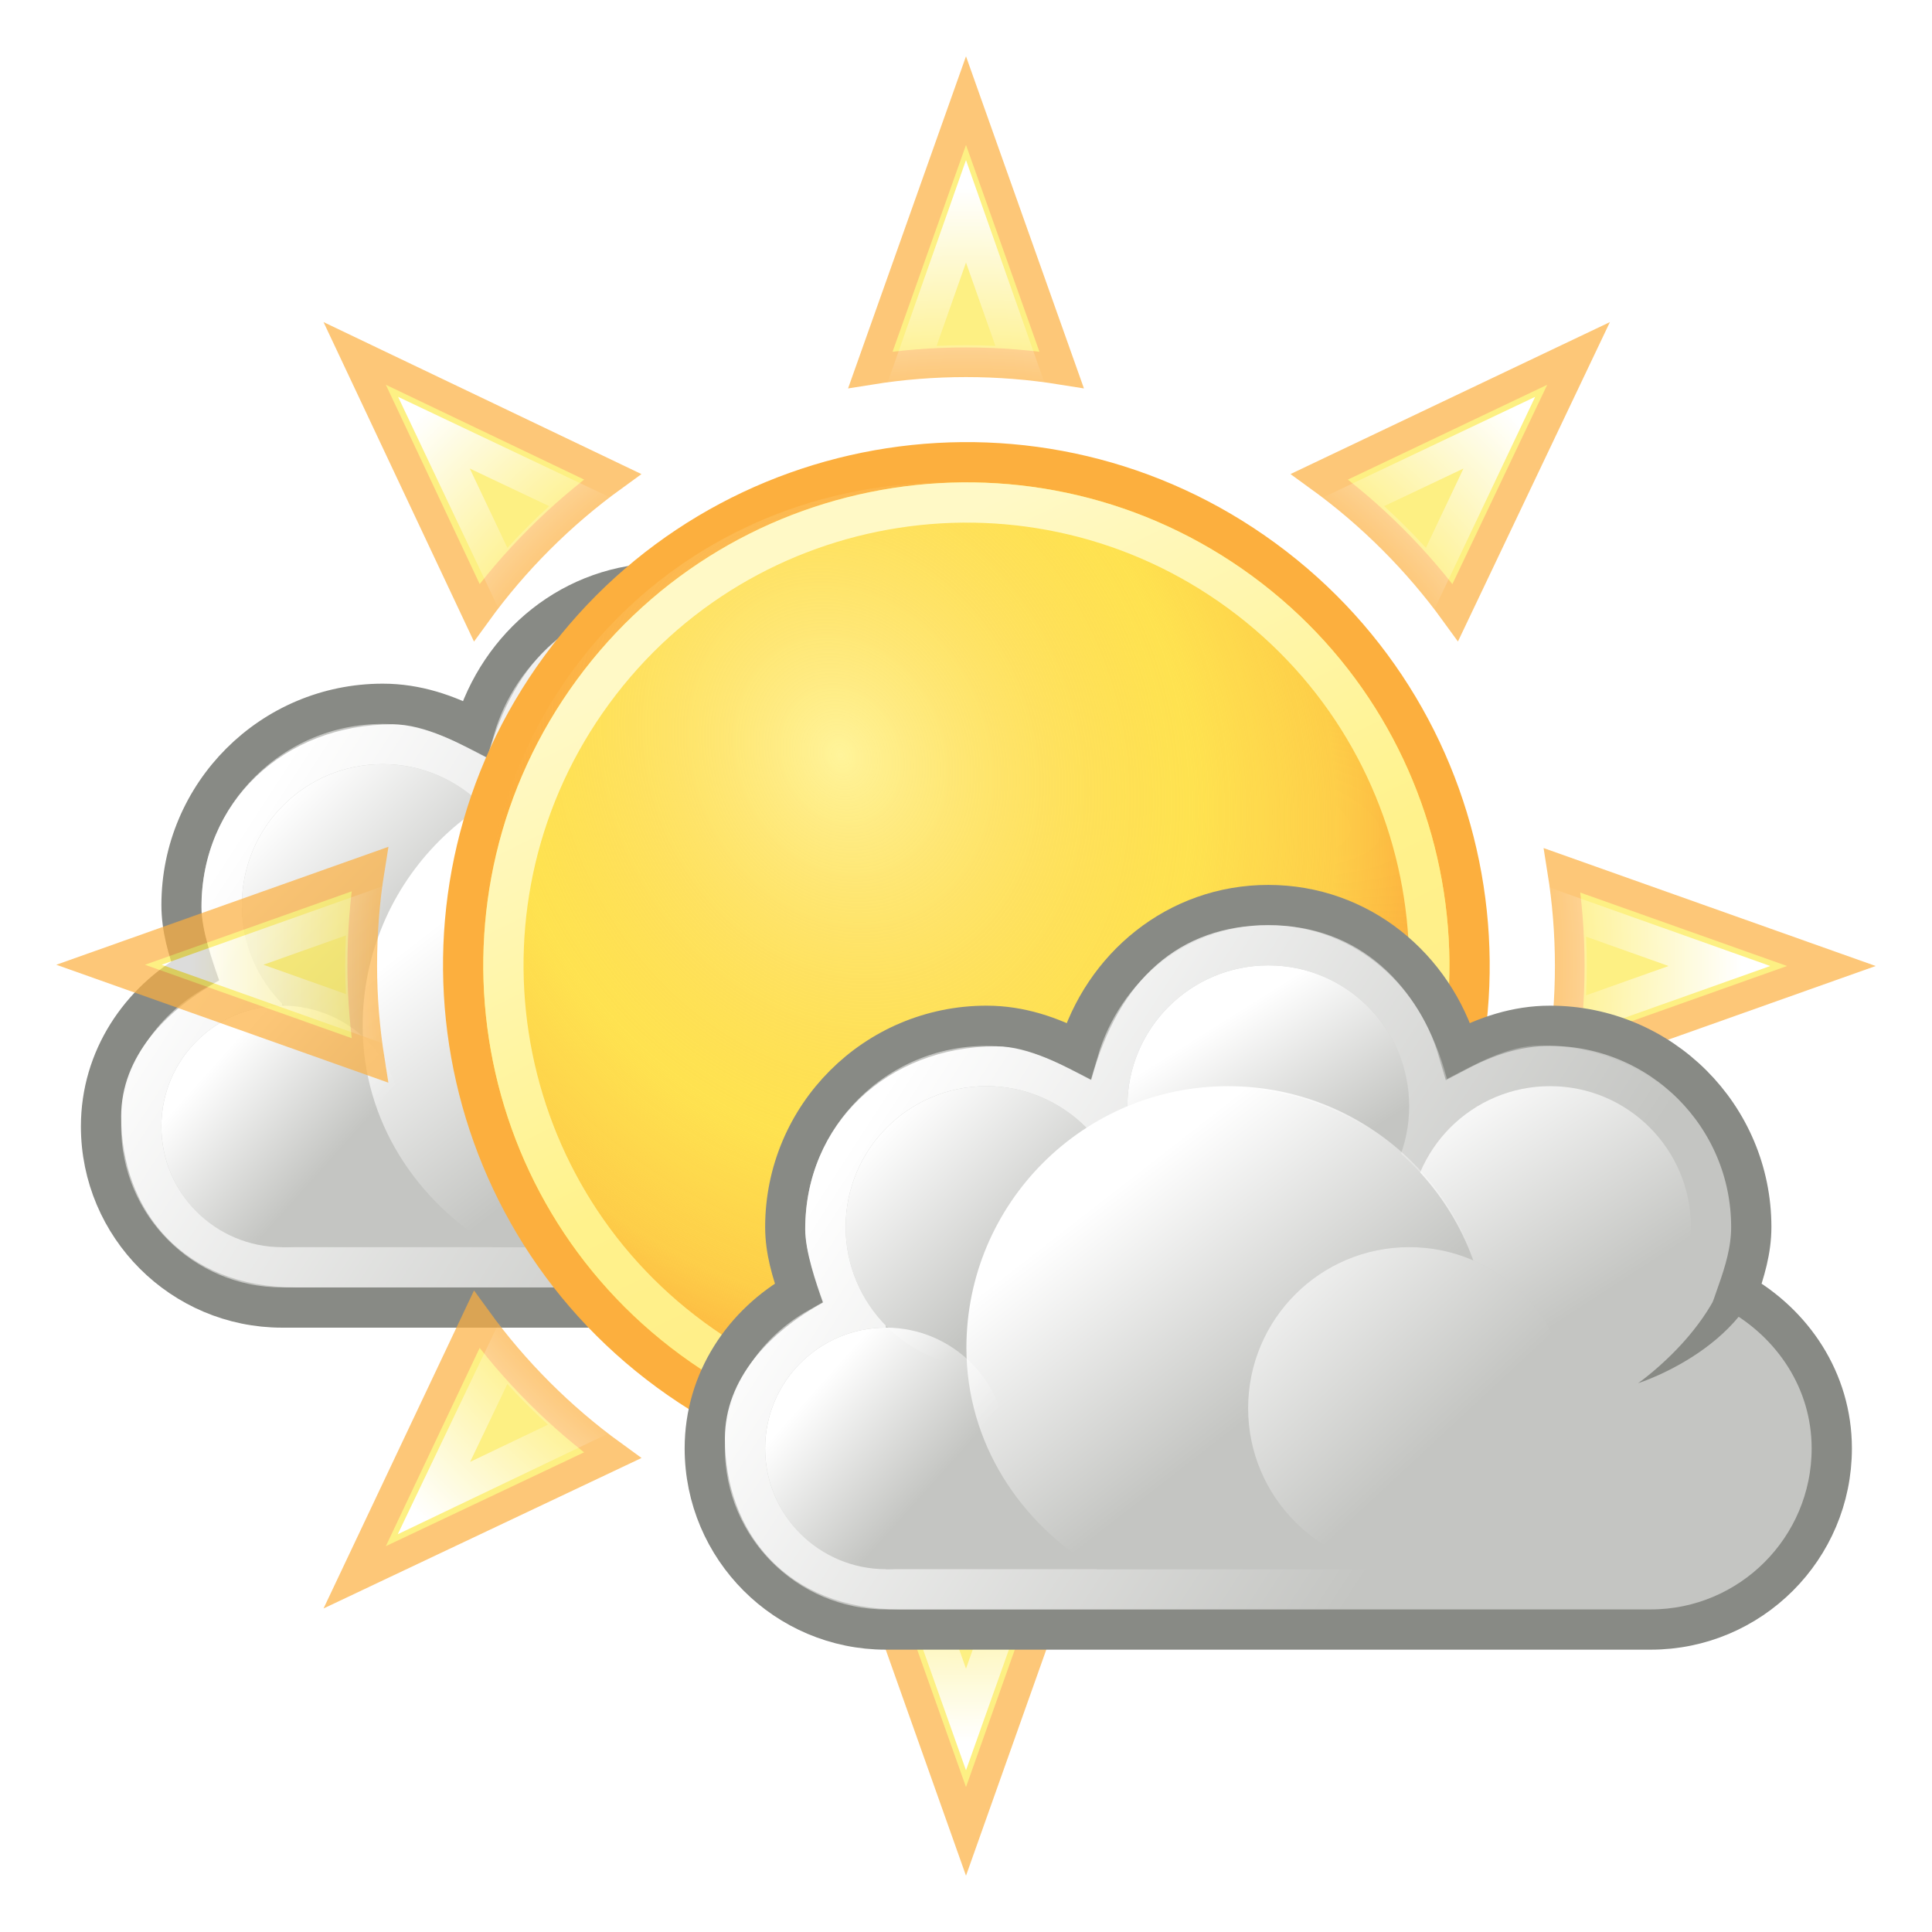
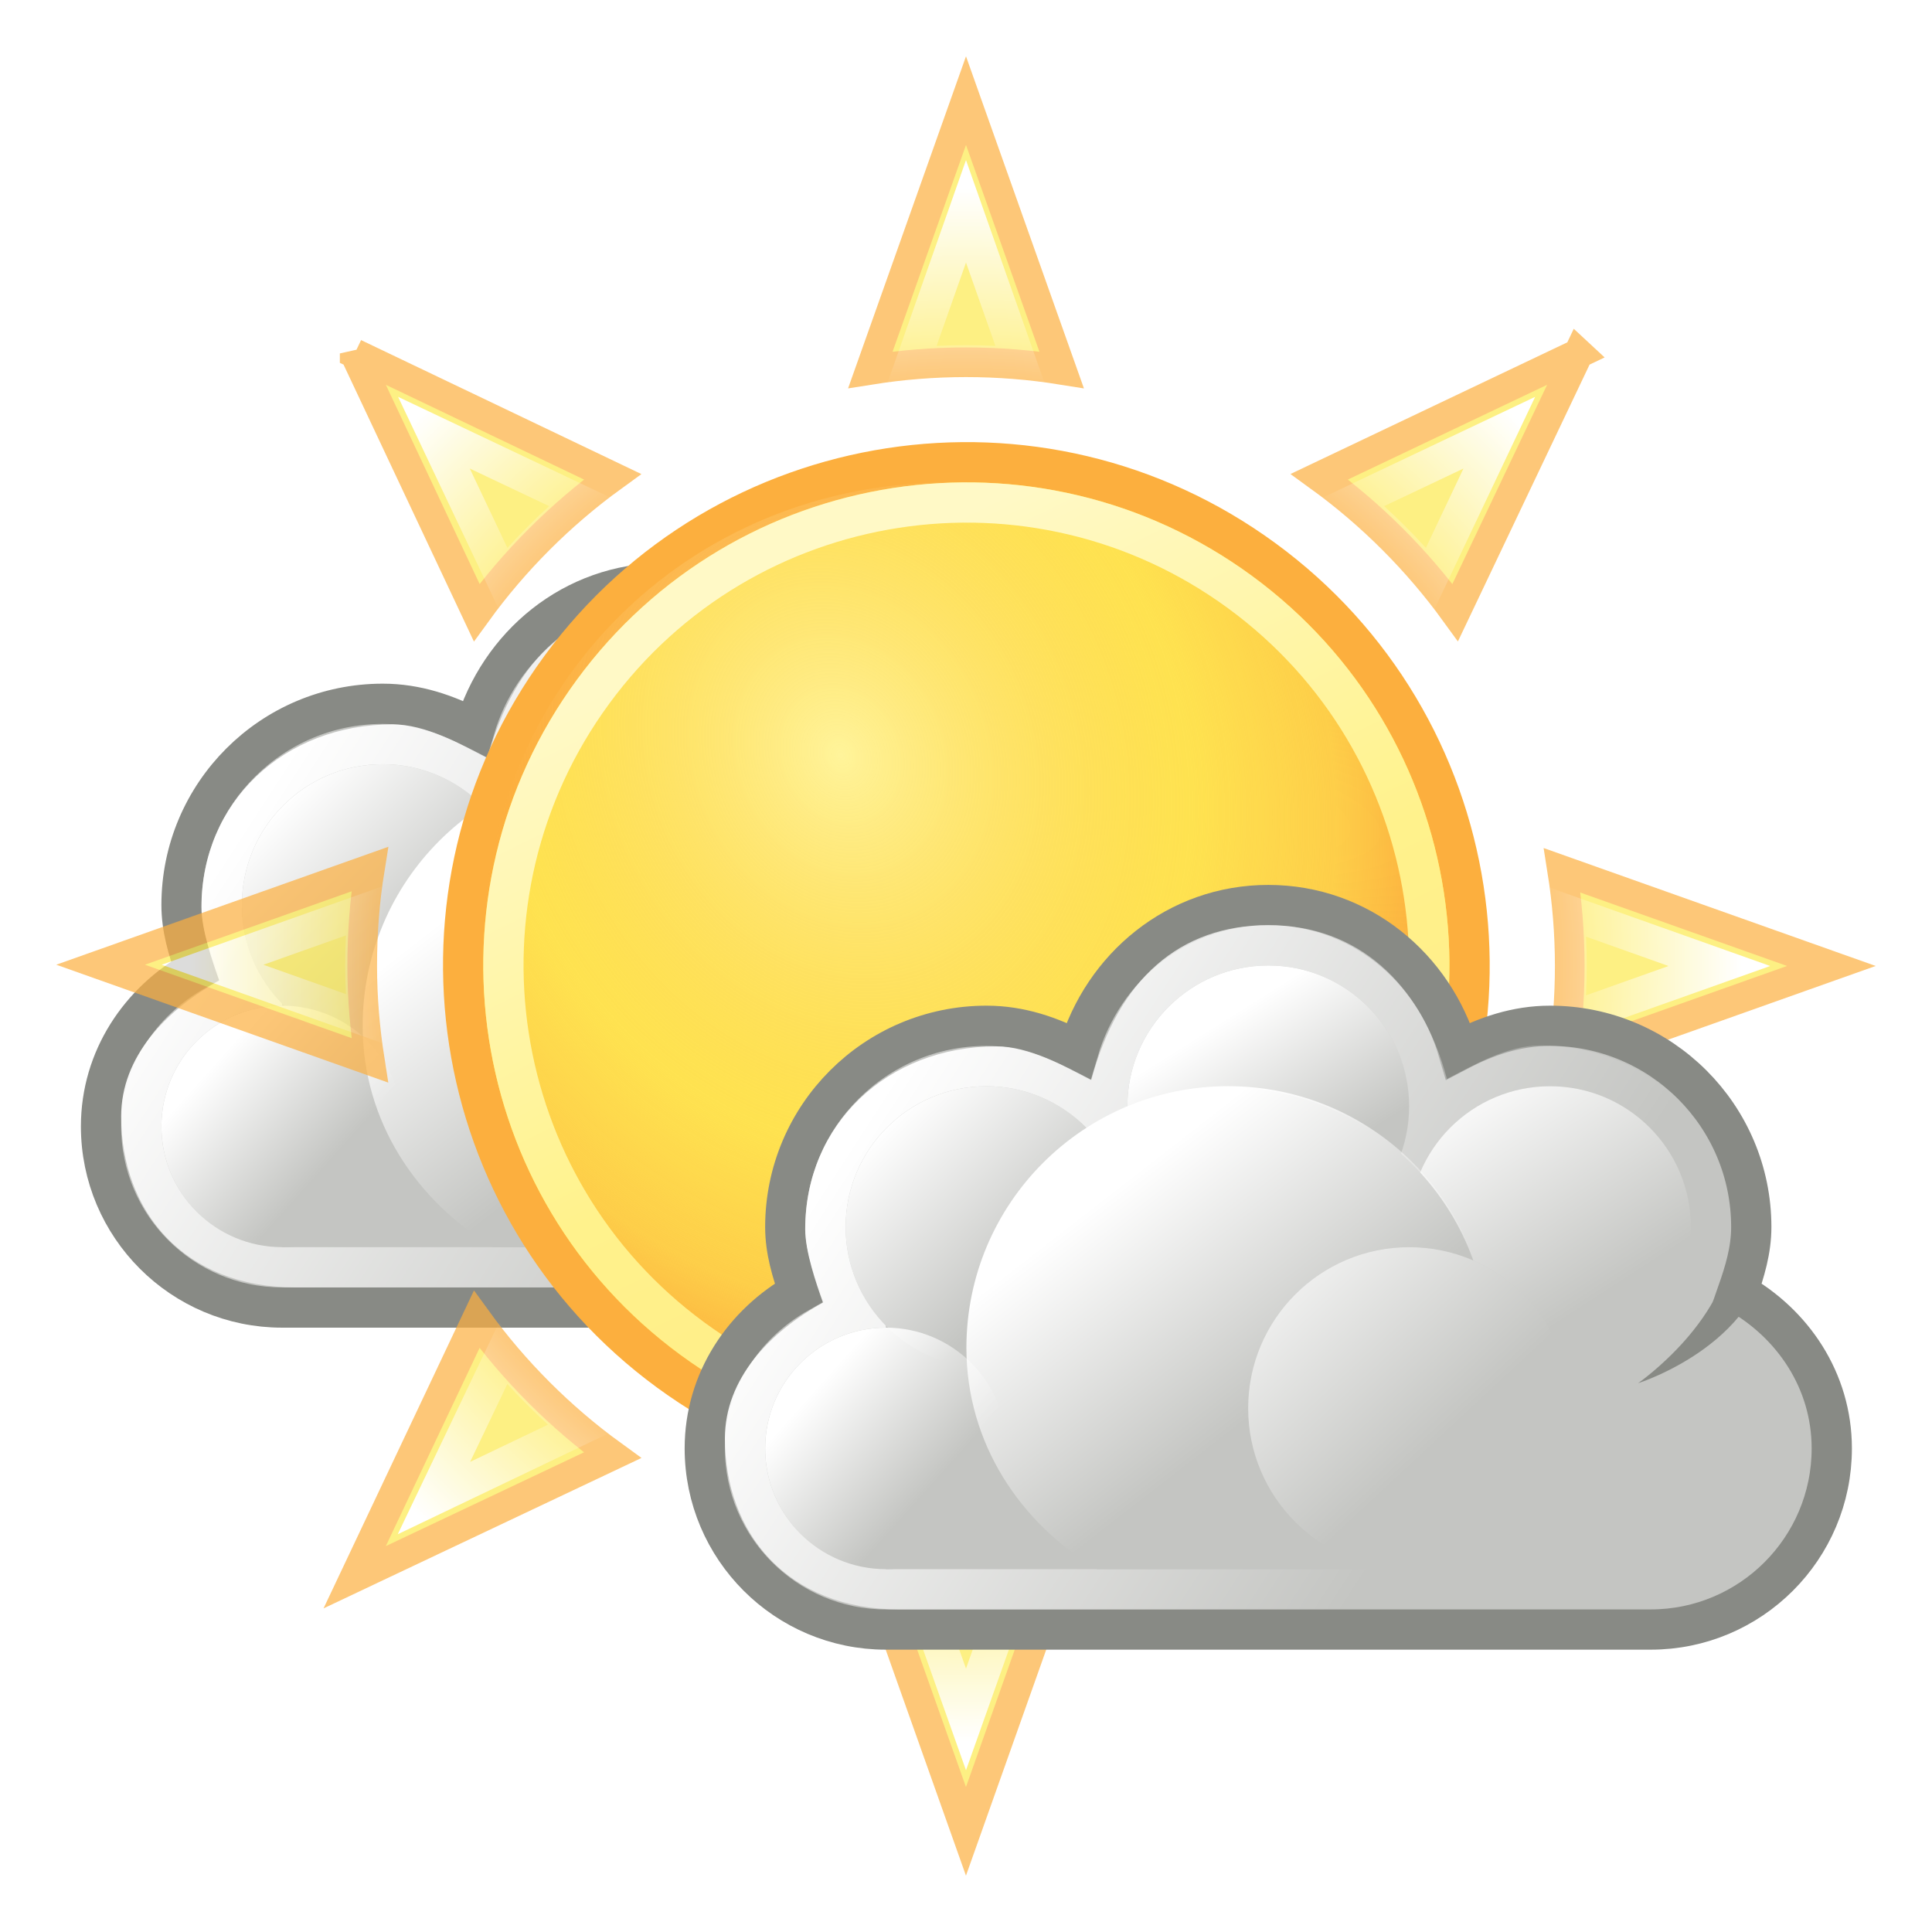
- <svg xmlns="http://www.w3.org/2000/svg" xmlns:xlink="http://www.w3.org/1999/xlink" width="48px" height="48px" id="svg1306">
-   <defs id="defs1308">
-     <linearGradient xlink:href="#linearGradient6538" id="linearGradient6724" gradientUnits="userSpaceOnUse" x1="284.802" y1="-441.233" x2="288.9" y2="-436.831" />
-     <linearGradient xlink:href="#linearGradient6549" id="linearGradient6722" gradientUnits="userSpaceOnUse" x1="286.666" y1="-439.484" x2="289.766" y2="-436.707" />
-     <linearGradient xlink:href="#linearGradient6527" id="linearGradient6720" gradientUnits="userSpaceOnUse" x1="275.942" y1="-437.105" x2="279.975" y2="-431.918" />
-     <linearGradient xlink:href="#linearGradient6538" id="linearGradient6718" gradientUnits="userSpaceOnUse" x1="285.941" y1="-439.939" x2="289.391" y2="-436.443" />
-     <linearGradient xlink:href="#linearGradient6513" id="linearGradient6716" gradientUnits="userSpaceOnUse" x1="286.512" y1="-441.291" x2="289.854" y2="-436.145" />
-     <linearGradient xlink:href="#linearGradient6497" id="linearGradient6714" gradientUnits="userSpaceOnUse" x1="287.517" y1="-439.753" x2="289.676" y2="-436.322" />
-     <linearGradient xlink:href="#linearGradient6470" id="linearGradient6712" gradientUnits="userSpaceOnUse" x1="271.022" y1="-441.052" x2="285.029" y2="-431.97" />
-     <linearGradient xlink:href="#linearGradient6538" id="linearGradient6839" gradientUnits="userSpaceOnUse" x1="284.802" y1="-441.233" x2="288.9" y2="-436.831" />
+ <svg xmlns="http://www.w3.org/2000/svg" xmlns:xlink="http://www.w3.org/1999/xlink" viewBox="0 0 48 48">
+   <defs>
+     <linearGradient id="linearGradient6538">
+       <stop offset="0" stop-color="#fff" />
+       <stop offset="1" stop-color="#fff" stop-opacity="0" />
+     </linearGradient>
+     <linearGradient id="linearGradient6513">
+       <stop offset="0" stop-color="#fff" />
+       <stop offset="1" stop-color="#fff" stop-opacity="0" />
+     </linearGradient>
    <linearGradient id="linearGradient6549">
-       <stop style="stop-color:#ffffff;stop-opacity:1;" offset="0" id="stop6551" />
-       <stop style="stop-color:#ffffff;stop-opacity:0;" offset="1" id="stop6553" />
+       <stop offset="0" stop-color="#fff" />
+       <stop offset="1" stop-color="#fff" stop-opacity="0" />
    </linearGradient>
-     <linearGradient xlink:href="#linearGradient6549" id="linearGradient6837" gradientUnits="userSpaceOnUse" x1="286.666" y1="-439.484" x2="289.766" y2="-436.707" />
-     <linearGradient id="linearGradient6527">
-       <stop style="stop-color:#ffffff;stop-opacity:1;" offset="0" id="stop6530" />
-       <stop style="stop-color:#ffffff;stop-opacity:0;" offset="1" id="stop6532" />
-     </linearGradient>
-     <linearGradient xlink:href="#linearGradient6527" id="linearGradient6835" gradientUnits="userSpaceOnUse" x1="275.942" y1="-437.105" x2="279.975" y2="-431.918" />
-     <linearGradient id="linearGradient6538">
-       <stop style="stop-color:#ffffff;stop-opacity:1;" offset="0" id="stop6540" />
-       <stop style="stop-color:#ffffff;stop-opacity:0;" offset="1" id="stop6542" />
-     </linearGradient>
-     <linearGradient xlink:href="#linearGradient6538" id="linearGradient6833" gradientUnits="userSpaceOnUse" x1="285.941" y1="-439.939" x2="289.391" y2="-436.443" />
-     <linearGradient id="linearGradient6513">
-       <stop style="stop-color:#ffffff;stop-opacity:1;" offset="0" id="stop6515" />
-       <stop style="stop-color:#ffffff;stop-opacity:0;" offset="1" id="stop6517" />
-     </linearGradient>
-     <linearGradient xlink:href="#linearGradient6513" id="linearGradient6831" gradientUnits="userSpaceOnUse" x1="286.512" y1="-441.291" x2="289.854" y2="-436.145" />
    <linearGradient id="linearGradient6497">
-       <stop style="stop-color:#ffffff;stop-opacity:1;" offset="0" id="stop6499" />
-       <stop style="stop-color:#ffffff;stop-opacity:0;" offset="1" id="stop6501" />
-     </linearGradient>
-     <linearGradient xlink:href="#linearGradient6497" id="linearGradient6829" gradientUnits="userSpaceOnUse" x1="287.517" y1="-439.753" x2="289.676" y2="-436.322" />
-     <linearGradient id="linearGradient6470">
-       <stop style="stop-color:#ffffff;stop-opacity:1;" offset="0" id="stop6472" />
-       <stop style="stop-color:#ffffff;stop-opacity:0;" offset="1" id="stop6474" />
-     </linearGradient>
-     <linearGradient xlink:href="#linearGradient6470" id="linearGradient6827" gradientUnits="userSpaceOnUse" x1="271.022" y1="-441.052" x2="285.029" y2="-431.97" />
-     <linearGradient id="linearGradient4083">
-       <stop id="stop4085" offset="0" style="stop-color:#ffffff;stop-opacity:0;" />
-       <stop style="stop-color:#ffffff;stop-opacity:0;" offset="0.75" id="stop4089" />
-       <stop id="stop4087" offset="1" style="stop-color:#ffffff;stop-opacity:1;" />
-     </linearGradient>
-     <linearGradient id="linearGradient4032">
-       <stop id="stop4034" offset="0" style="stop-color:#fff7c2;stop-opacity:0.638" />
-       <stop style="stop-color:#fcaf3e;stop-opacity:0.183;" offset="0.594" id="stop4036" />
-       <stop id="stop4038" offset="0.839" style="stop-color:#fcaf3e;stop-opacity:0.505;" />
-       <stop id="stop4040" offset="1" style="stop-color:#fcaf3e;stop-opacity:1;" />
+       <stop offset="0" stop-color="#fff" />
+       <stop offset="1" stop-color="#fff" stop-opacity="0" />
    </linearGradient>
    <linearGradient id="linearGradient4026">
-       <stop id="stop4028" offset="0" style="stop-color:#fff9c6;stop-opacity:1" />
-       <stop style="stop-color:#fff28c;stop-opacity:1;" offset="0.542" id="stop4042" />
-       <stop id="stop4030" offset="1" style="stop-color:#ffea85;stop-opacity:1;" />
+       <stop offset="0" stop-color="#fff9c6" />
+       <stop offset=".542" stop-color="#fff28c" />
+       <stop offset="1" stop-color="#ffea85" />
    </linearGradient>
-     <linearGradient xlink:href="#linearGradient4026" id="linearGradient3168" gradientUnits="userSpaceOnUse" x1="-28.969" y1="-25.327" x2="-37.197" y2="-9.559" />
-     <radialGradient xlink:href="#linearGradient4032" id="radialGradient4020" cx="-33.519" cy="-22.113" fx="-33.519" fy="-22.113" r="9.5" gradientUnits="userSpaceOnUse" gradientTransform="matrix(0.487739,1.292402,-1.10267,0.497242,-41.77393,32.41492)" />
-     <radialGradient xlink:href="#linearGradient4083" id="radialGradient4081" cx="24" cy="23.382" fx="24" fy="23.382" r="19.142" gradientTransform="matrix(1.006701,2.235326e-16,-2.23715e-16,1.007522,-0.160816,0.426981)" gradientUnits="userSpaceOnUse" />
+     <linearGradient xlink:href="#linearGradient4026" id="linearGradient3168" y1="-25.327" x1="-28.969" y2="-9.559" gradientUnits="userSpaceOnUse" x2="-37.197" />
+     <linearGradient id="linearGradient6470">
+       <stop offset="0" stop-color="#fff" />
+       <stop offset="1" stop-color="#fff" stop-opacity="0" />
+     </linearGradient>
+     <linearGradient id="linearGradient6527">
+       <stop offset="0" stop-color="#fff" />
+       <stop offset="1" stop-color="#fff" stop-opacity="0" />
+     </linearGradient>
+     <linearGradient xlink:href="#linearGradient6538" id="linearGradient6724" y1="-441.233" x1="284.802" y2="-436.831" gradientUnits="userSpaceOnUse" x2="288.9" />
+     <linearGradient xlink:href="#linearGradient6549" id="linearGradient6722" y1="-439.484" x1="286.666" y2="-436.707" gradientUnits="userSpaceOnUse" x2="289.766" />
+     <linearGradient xlink:href="#linearGradient6538" id="linearGradient6718" y1="-439.939" x1="285.941" y2="-436.443" gradientUnits="userSpaceOnUse" x2="289.391" />
+     <linearGradient xlink:href="#linearGradient6527" id="linearGradient6720" y1="-437.105" x1="275.942" y2="-431.918" gradientUnits="userSpaceOnUse" x2="279.975" />
+     <linearGradient xlink:href="#linearGradient6497" id="linearGradient6714" y1="-439.753" x1="287.517" y2="-436.322" gradientUnits="userSpaceOnUse" x2="289.676" />
+     <linearGradient xlink:href="#linearGradient6470" id="linearGradient6712" y1="-441.052" x1="271.022" y2="-431.97" gradientUnits="userSpaceOnUse" x2="285.029" />
+     <linearGradient xlink:href="#linearGradient6513" id="linearGradient6716" y1="-441.291" x1="286.512" y2="-436.145" gradientUnits="userSpaceOnUse" x2="289.854" />
+     <radialGradient cx="-33.519" cy="-22.113" gradientTransform="matrix(.48774 1.2924 -1.10267 .49724 -41.77393 32.41492)" id="radialGradient4020" r="9.5" gradientUnits="userSpaceOnUse">
+       <stop offset="0" stop-color="#fff7c2" stop-opacity=".638" />
+       <stop offset=".594" stop-color="#fcaf3e" stop-opacity=".183" />
+       <stop offset=".839" stop-color="#fcaf3e" stop-opacity=".505" />
+       <stop offset="1" stop-color="#fcaf3e" />
+     </radialGradient>
+     <radialGradient cx="24" cy="23.382" gradientTransform="matrix(1.0067 0 -0 1.00752 -.16082 .42698)" id="radialGradient4081" r="19.142" gradientUnits="userSpaceOnUse">
+       <stop offset="0" stop-color="#fff" stop-opacity="0" />
+       <stop offset=".75" stop-color="#fff" stop-opacity="0" />
+       <stop offset="1" stop-color="#fff" />
+     </radialGradient>
  </defs>
-   <g id="layer1">
-     <g id="g6783" transform="translate(-263.99,459.9855)">
-       <path id="path6785" d="M 280.5,-445.5 C 278.229,-445.5 276.39,-443.95 275.781,-441.875 C 275.088,-442.239 274.337,-442.5 273.5,-442.5 C 270.74,-442.5 268.5,-440.26 268.5,-437.5 C 268.5,-436.921 268.663,-436.392 268.844,-435.875 C 267.47,-435.104 266.5,-433.686 266.5,-432 C 266.5,-429.516 268.516,-427.5 271,-427.5 C 271.177,-427.5 289.823,-427.5 290,-427.5 C 292.484,-427.5 294.5,-429.516 294.5,-432 C 294.5,-433.686 293.53,-435.104 292.156,-435.875 C 292.337,-436.392 292.5,-436.921 292.5,-437.5 C 292.5,-440.26 290.26,-442.5 287.5,-442.5 C 286.663,-442.5 285.912,-442.239 285.219,-441.875 C 284.61,-443.95 282.771,-445.5 280.5,-445.5 z " style="fill:#c4c5c2;fill-opacity:1;stroke:#888a85;stroke-width:1;stroke-linecap:butt;stroke-linejoin:miter;stroke-miterlimit:2;stroke-dasharray:none;stroke-dashoffset:0;stroke-opacity:1" />
-       <path id="path6787" d="M 280.5,-445 C 278.31,-445 276.776,-443.664 276.104,-441.156 C 275.436,-441.5 274.557,-441.99 273.75,-441.99 C 271.033,-441.99 268.995,-440.051 268.995,-437.444 C 268.995,-436.898 269.262,-436.111 269.437,-435.622 C 268.112,-434.894 267,-433.732 267,-432.25 C 267,-429.904 268.546,-428 271.339,-428 C 271.51,-428 289.49,-428 289.661,-428 C 292.432,-428 294,-429.904 294,-432.25 C 294,-433.842 292.888,-434.916 291.563,-435.644 C 291.738,-436.133 292.027,-436.898 292.027,-437.444 C 292.027,-440.051 289.911,-442.012 287.25,-442.012 C 286.443,-442.012 285.608,-441.522 284.94,-441.179 C 284.291,-443.6 282.69,-445 280.5,-445 z " style="opacity:1;fill:url(#linearGradient6827);fill-opacity:1;stroke:none;stroke-width:1;stroke-linecap:butt;stroke-linejoin:miter;stroke-miterlimit:2;stroke-dasharray:none;stroke-dashoffset:0;stroke-opacity:1" />
-       <g id="g6789">
-         <path style="opacity:1;fill:#c4c5c2;fill-opacity:1;stroke:none;stroke-width:1;stroke-linecap:butt;stroke-linejoin:miter;stroke-miterlimit:2;stroke-dasharray:none;stroke-dashoffset:0;stroke-opacity:1" id="path6791" d="M 291.688 -437.594 A 3.312 3.312 0 1 1  285.062,-437.594 A 3.312 3.312 0 1 1  291.688 -437.594 z" transform="matrix(1.056604,0,0,1.056604,-24.19818,21.86331)" />
-         <path style="opacity:1;fill:url(#linearGradient6829);fill-opacity:1;stroke:none;stroke-width:1;stroke-linecap:butt;stroke-linejoin:miter;stroke-miterlimit:2;stroke-dasharray:none;stroke-dashoffset:0;stroke-opacity:1" id="path6793" d="M 291.688 -437.594 A 3.312 3.312 0 1 1  285.062,-437.594 A 3.312 3.312 0 1 1  291.688 -437.594 z" transform="matrix(1.056604,0,0,1.056604,-24.19818,21.86331)" />
-       </g>
-       <rect y="-438" x="271" height="9" width="20" id="rect6795" style="opacity:1;fill:#c4c5c2;fill-opacity:1;stroke:none;stroke-width:1;stroke-linecap:butt;stroke-linejoin:miter;stroke-miterlimit:2;stroke-dasharray:none;stroke-dashoffset:0;stroke-opacity:1" />
-       <path transform="matrix(0.90566,0,0,0.90566,9.830195,-35.68869)" d="M 291.688 -437.594 A 3.312 3.312 0 1 1  285.062,-437.594 A 3.312 3.312 0 1 1  291.688 -437.594 z" id="path6797" style="opacity:1;fill:#c4c5c2;fill-opacity:1;stroke:none;stroke-width:1;stroke-linecap:butt;stroke-linejoin:miter;stroke-miterlimit:2;stroke-dasharray:none;stroke-dashoffset:0;stroke-opacity:1" />
-       <g id="g6799">
-         <path style="opacity:1;fill:#c4c5c2;fill-opacity:1;stroke:none;stroke-width:1;stroke-linecap:butt;stroke-linejoin:miter;stroke-miterlimit:2;stroke-dasharray:none;stroke-dashoffset:0;stroke-opacity:1" id="path6801" d="M 291.688 -437.594 A 3.312 3.312 0 1 1  285.062,-437.594 A 3.312 3.312 0 1 1  291.688 -437.594 z" transform="matrix(1.056604,0,0,1.056604,-17.19811,24.86321)" />
-         <path style="opacity:1;fill:url(#linearGradient6831);fill-opacity:1;stroke:none;stroke-width:1;stroke-linecap:butt;stroke-linejoin:miter;stroke-miterlimit:2;stroke-dasharray:none;stroke-dashoffset:0;stroke-opacity:1" id="path6803" d="M 291.688 -437.594 A 3.312 3.312 0 1 1  285.062,-437.594 A 3.312 3.312 0 1 1  291.688 -437.594 z" transform="matrix(1.056604,0,0,1.056604,-17.19818,24.86331)" />
-       </g>
-       <g id="g6805">
-         <path style="opacity:1;fill:#c4c5c2;fill-opacity:1;stroke:none;stroke-width:1;stroke-linecap:butt;stroke-linejoin:miter;stroke-miterlimit:2;stroke-dasharray:none;stroke-dashoffset:0;stroke-opacity:1" id="path6807" d="M 291.688 -437.594 A 3.312 3.312 0 1 1  285.062,-437.594 A 3.312 3.312 0 1 1  291.688 -437.594 z" transform="matrix(1.056604,0,0,1.056604,-31.19818,24.86331)" />
-         <path style="opacity:1;fill:url(#linearGradient6833);fill-opacity:1;stroke:none;stroke-width:1;stroke-linecap:butt;stroke-linejoin:miter;stroke-miterlimit:2;stroke-dasharray:none;stroke-dashoffset:0;stroke-opacity:1" id="path6809" d="M 291.688 -437.594 A 3.312 3.312 0 1 1  285.062,-437.594 A 3.312 3.312 0 1 1  291.688 -437.594 z" transform="matrix(1.056604,0,0,1.056604,-31.19818,24.86331)" />
-       </g>
-       <g transform="translate(-1,0)" id="g6811">
-         <path style="opacity:1;fill:#c4c5c2;fill-opacity:1;stroke:none;stroke-width:1;stroke-linecap:butt;stroke-linejoin:miter;stroke-miterlimit:2;stroke-dasharray:none;stroke-dashoffset:0;stroke-opacity:1" d="M 280.469,-440.969 C 276.889,-440.969 274,-438.048 274,-434.469 C 274,-432.098 275.349,-430.131 277.25,-429 L 283.719,-429 C 285.619,-430.131 286.969,-432.129 286.969,-434.5 C 286.969,-438.079 284.048,-440.969 280.469,-440.969 z " id="path6813" />
-         <path style="opacity:1;fill:url(#linearGradient6835);fill-opacity:1;stroke:none;stroke-width:1;stroke-linecap:butt;stroke-linejoin:miter;stroke-miterlimit:2;stroke-dasharray:none;stroke-dashoffset:0;stroke-opacity:1" d="M 280.5,-441 C 276.912,-441 274,-438.088 274,-434.5 C 274,-432.124 275.345,-430.134 277.25,-429 L 283.75,-429 C 285.655,-430.134 287,-432.124 287,-434.5 C 287,-438.088 284.088,-441 280.5,-441 z " id="path6815" />
-       </g>
-       <path transform="matrix(0.90566,0,0,0.90566,9.830296,-35.68884)" d="M 291.688 -437.594 A 3.312 3.312 0 1 1  285.062,-437.594 A 3.312 3.312 0 1 1  291.688 -437.594 z" id="path6817" style="opacity:1;fill:url(#linearGradient6837);fill-opacity:1;stroke:none;stroke-width:1;stroke-linecap:butt;stroke-linejoin:miter;stroke-miterlimit:2;stroke-dasharray:none;stroke-dashoffset:0;stroke-opacity:1" />
-       <path id="path6819" d="M 292.956,-437.334 C 292.955,-434.649 289.687,-433.62 289.687,-433.62 C 289.687,-433.62 292.036,-435.246 292.024,-437.325 C 292.024,-437.325 292.956,-437.334 292.956,-437.334 z " style="fill:#888a85;fill-opacity:1;fill-rule:evenodd;stroke:none;stroke-width:1px;stroke-linecap:butt;stroke-linejoin:miter;stroke-opacity:1" />
-       <g transform="matrix(1.142857,0,0,1.142857,-28.57139,67.00008)" id="g6821">
-         <path style="opacity:1;fill:#c4c5c2;fill-opacity:1;stroke:none;stroke-width:1;stroke-linecap:butt;stroke-linejoin:miter;stroke-miterlimit:2;stroke-dasharray:none;stroke-dashoffset:0;stroke-opacity:1" id="path6823" d="M 291.688 -437.594 A 3.312 3.312 0 1 1  285.062,-437.594 A 3.312 3.312 0 1 1  291.688 -437.594 z" transform="matrix(1.056604,0,0,1.056604,-31.19818,24.86331)" />
-         <path style="opacity:1;fill:url(#linearGradient6839);fill-opacity:1;stroke:none;stroke-width:1;stroke-linecap:butt;stroke-linejoin:miter;stroke-miterlimit:2;stroke-dasharray:none;stroke-dashoffset:0;stroke-opacity:1" id="path6825" d="M 291.688 -437.594 A 3.312 3.312 0 1 1  285.062,-437.594 A 3.312 3.312 0 1 1  291.688 -437.594 z" transform="matrix(1.056604,0,0,1.056604,-31.19818,24.86331)" />
-       </g>
+   <g transform="translate(-263.99 459.9855)">
+     <path fill="#c4c5c2" stroke="#888a85" d="m280.5-445.5c-2.271,0-4.11,1.55-4.719,3.625-.693-.364-1.444-.625-2.281-.625-2.76,0-5,2.24-5,5 0,.579 .163,1.108 .344,1.625-1.373,.771-2.344,2.189-2.344,3.875 0,2.484 2.016,4.5 4.5,4.5 .177,0 18.823,0 19,0 2.484,0 4.5-2.016 4.5-4.5 0-1.686-.97-3.104-2.344-3.875 .181-.517 .344-1.046 .344-1.625 0-2.76-2.24-5-5-5-.837,0-1.588,.261-2.281,.625-.609-2.075-2.448-3.625-4.719-3.625z" stroke-miterlimit="2" />
+     <path fill="url(#linearGradient6712)" d="m280.5-445c-2.19,0-3.724,1.336-4.396,3.844-.668-.344-1.548-.833-2.354-.833-2.716,0-4.755,1.939-4.755,4.545 0,.547 .267,1.333 .442,1.822-1.324,.728-2.437,1.891-2.437,3.373 0,2.346 1.546,4.25 4.339,4.25 .171,0 18.151,0 18.321,0 2.771,0 4.339-1.904 4.339-4.25 0-1.592-1.112-2.667-2.437-3.395 .175-.489 .464-1.253 .464-1.8 0-2.607-2.116-4.568-4.777-4.568-.807,0-1.642,.49-2.31,.833-.649-2.421-2.25-3.821-4.44-3.821z" />
+   </g>
+   <g transform="translate(-263.99 459.9855)">
+     <path fill="#c4c5c2" d="m291.688-437.594a3.312,3.312 0 1,1 -6.625,0 3.312,3.312 0 1,1 6.625,0z" transform="matrix(1.0566 0 0 1.0566 -24.19818 21.86331)" />
+     <path fill="url(#linearGradient6714)" d="m291.688-437.594a3.312,3.312 0 1,1 -6.625,0 3.312,3.312 0 1,1 6.625,0z" transform="matrix(1.0566 0 0 1.0566 -24.19818 21.86331)" />
+   </g>
+   <g fill="#c4c5c2" transform="translate(-263.99 459.9855)">
+     <path d="m271-438h20v9h-20z" />
+     <path d="m291.688-437.594a3.312,3.312 0 1,1 -6.625,0 3.312,3.312 0 1,1 6.625,0z" transform="matrix(.90566 0 0 .90566 9.83019 -35.68869)" />
+   </g>
+   <g transform="translate(-263.99 459.9855)">
+     <path fill="#c4c5c2" d="m291.688-437.594a3.312,3.312 0 1,1 -6.625,0 3.312,3.312 0 1,1 6.625,0z" transform="matrix(1.0566 0 0 1.0566 -17.19811 24.86321)" />
+     <path fill="url(#linearGradient6716)" d="m291.688-437.594a3.312,3.312 0 1,1 -6.625,0 3.312,3.312 0 1,1 6.625,0z" transform="matrix(1.0566 0 0 1.0566 -17.19818 24.86331)" />
+   </g>
+   <g transform="translate(-263.99 459.9855)">
+     <path fill="#c4c5c2" d="m291.688-437.594a3.312,3.312 0 1,1 -6.625,0 3.312,3.312 0 1,1 6.625,0z" transform="matrix(1.0566 0 0 1.0566 -31.19818 24.86331)" />
+     <path fill="url(#linearGradient6718)" d="m291.688-437.594a3.312,3.312 0 1,1 -6.625,0 3.312,3.312 0 1,1 6.625,0z" transform="matrix(1.0566 0 0 1.0566 -31.19818 24.86331)" />
+   </g>
+   <g transform="translate(-264.99 459.9855)">
+     <path fill="#c4c5c2" d="m280.469-440.969c-3.579,0-6.469,2.921-6.469,6.5 0,2.371 1.349,4.338 3.25,5.469h6.469c1.901-1.131 3.25-3.129 3.25-5.5 0-3.579-2.921-6.469-6.5-6.469z" />
+     <path fill="url(#linearGradient6720)" d="m280.5-441c-3.588,0-6.5,2.912-6.5,6.5 0,2.376 1.345,4.366 3.25,5.5h6.5c1.905-1.134 3.25-3.124 3.25-5.5 0-3.588-2.912-6.5-6.5-6.5z" />
+   </g>
+   <g transform="translate(-263.99 459.9855)">
+     <path fill="url(#linearGradient6722)" d="m291.688-437.594a3.312,3.312 0 1,1 -6.625,0 3.312,3.312 0 1,1 6.625,0z" transform="matrix(.90566 0 0 .90566 9.8303 -35.68884)" />
+     <path fill="#888a85" fill-rule="evenodd" d="m292.956-437.334c-.002,2.685-3.269,3.714-3.269,3.714 0,0 2.349-1.626 2.337-3.705 0,0 .932-.009 .932-.009z" />
+   </g>
+   <g transform="matrix(1.14286 0 0 1.14286 -292.5614 526.9856)">
+     <path fill="#c4c5c2" d="m291.688-437.594a3.312,3.312 0 1,1 -6.625,0 3.312,3.312 0 1,1 6.625,0z" transform="matrix(1.0566 0 0 1.0566 -31.19818 24.86331)" />
+     <path fill="url(#linearGradient6724)" d="m291.688-437.594a3.312,3.312 0 1,1 -6.625,0 3.312,3.312 0 1,1 6.625,0z" transform="matrix(1.0566 0 0 1.0566 -31.19818 24.86331)" />
+   </g>
+   <g stroke-linecap="square">
+     <g opacity=".7">
+       <path fill="#fce94f" stroke="#fcaf3e" stroke-width=".737" d="m24,2.5l-2.375,6.688c.774-.123 1.566-.188 2.375-.188 .809,0 1.601,.064 2.375,.188l-2.375-6.688zm-15.188,6.281l3.031,6.438c.935-1.29 2.085-2.44 3.375-3.375l-6.406-3.062zm30.406,0l-6.438,3.062c1.29,.935 2.44,2.085 3.375,3.375l3.062-6.438zm-30.031,12.812l-6.688,2.375 6.688,2.375c-.12-.764-.188-1.546-.188-2.344 0-.819 .061-1.622 .188-2.406zm29.625,.031c.123,.774 .188,1.566 .188,2.375 0,.809-.064,1.601-.188,2.375l6.688-2.375-6.688-2.375zm-26.969,11.156l-3.031,6.406 6.406-3.031c-1.29-.935-2.44-2.085-3.375-3.375zm24.312,0c-.926,1.278-2.069,2.413-3.344,3.344l6.406,3.062-3.062-6.406zm-14.531,6.031l2.375,6.688 2.375-6.688c-.774,.123-1.566,.188-2.375,.188-.809,0-1.601-.064-2.375-.188z" />
+       <path fill="none" stroke="url(#radialGradient4081)" stroke-width=".846" d="m24,5.25l-1.344,3.812c.443-.039 .891-.062 1.344-.062 .453,0 .901,.023 1.344,.062l-1.344-3.812zm-13.219,5.5l1.719,3.625c.572-.681 1.224-1.336 1.906-1.906l-3.625-1.719zm26.469,0l-3.625,1.719c.68,.569 1.337,1.227 1.906,1.906l1.719-3.625zm-28.188,11.875l-3.781,1.344 3.781,1.344c-.037-.432-.062-.871-.062-1.312 0-.464 .021-.922 .062-1.375zm29.875,.031c.039,.443 .062,.891 .062,1.344 0,.453-.023,.901-.062,1.344l3.781-1.344-3.781-1.344zm-3.406,10.938c-.573,.686-1.221,1.364-1.906,1.938l3.625,1.719-1.719-3.656zm-23.031,.031l-1.719,3.594 3.594-1.719c-.672-.564-1.311-1.203-1.875-1.875zm10.156,5.312l1.344,3.781 1.344-3.781c-.443,.039-.891,.062-1.344,.062-.453,0-.901-.023-1.344-.062z" />
    </g>
-     <g id="g3936">
-       <g style="opacity:0.7" id="g4091">
-         <path style="fill:#fce94f;fill-opacity:1;stroke:#fcaf3e;stroke-width:0.737;stroke-linecap:square;stroke-linejoin:miter;stroke-miterlimit:4;stroke-dasharray:none;stroke-opacity:1" d="M 24 2.5 L 21.625 9.188 C 22.399 9.064 23.191 9 24 9 C 24.809 9 25.601 9.064 26.375 9.188 L 24 2.5 z M 8.812 8.781 L 11.844 15.219 C 12.779 13.929 13.929 12.779 15.219 11.844 L 8.812 8.781 z M 39.219 8.781 L 32.781 11.844 C 34.071 12.779 35.221 13.929 36.156 15.219 L 39.219 8.781 z M 9.188 21.594 L 2.5 23.969 L 9.188 26.344 C 9.067 25.58 9 24.798 9 24 C 9 23.181 9.061 22.378 9.188 21.594 z M 38.812 21.625 C 38.936 22.399 39 23.191 39 24 C 39 24.809 38.936 25.601 38.812 26.375 L 45.5 24 L 38.812 21.625 z M 11.844 32.781 L 8.812 39.188 L 15.219 36.156 C 13.929 35.221 12.779 34.071 11.844 32.781 z M 36.156 32.781 C 35.23 34.059 34.088 35.195 32.812 36.125 L 39.219 39.188 L 36.156 32.781 z M 21.625 38.812 L 24 45.5 L 26.375 38.812 C 25.601 38.936 24.809 39 24 39 C 23.191 39 22.399 38.936 21.625 38.812 z " id="path7492" />
-         <path style="fill:none;fill-opacity:1;stroke:url(#radialGradient4081);stroke-width:0.846;stroke-linecap:square;stroke-linejoin:miter;stroke-miterlimit:4;stroke-dasharray:none;stroke-opacity:1" d="M 24 5.25 L 22.656 9.062 C 23.099 9.023 23.547 9 24 9 C 24.453 9 24.901 9.023 25.344 9.062 L 24 5.25 z M 10.781 10.75 L 12.5 14.375 C 13.072 13.694 13.724 13.039 14.406 12.469 L 10.781 10.75 z M 37.25 10.75 L 33.625 12.469 C 34.305 13.038 34.962 13.695 35.531 14.375 L 37.25 10.75 z M 9.062 22.625 L 5.281 23.969 L 9.062 25.312 C 9.025 24.88 9 24.442 9 24 C 9 23.536 9.021 23.078 9.062 22.625 z M 38.938 22.656 C 38.977 23.099 39 23.547 39 24 C 39 24.453 38.977 24.901 38.938 25.344 L 42.719 24 L 38.938 22.656 z M 35.531 33.594 C 34.958 34.28 34.31 34.957 33.625 35.531 L 37.25 37.25 L 35.531 33.594 z M 12.5 33.625 L 10.781 37.219 L 14.375 35.5 C 13.703 34.936 13.064 34.297 12.5 33.625 z M 22.656 38.938 L 24 42.719 L 25.344 38.938 C 24.901 38.977 24.453 39 24 39 C 23.547 39 23.099 38.977 22.656 38.938 z " id="path7494" />
-       </g>
-       <g id="g4046">
-         <g id="g3931">
-           <path transform="matrix(0.778062,-1.061285,1.061287,0.778062,67.47952,3.641324)" d="M -22.5 -17.5 A 9.5 9.5 0 1 1  -41.5,-17.5 A 9.5 9.5 0 1 1  -22.5 -17.5 z" id="path7498" style="fill:#ffee54;fill-opacity:1;stroke:#fcaf3e;stroke-width:0.76;stroke-linecap:square;stroke-linejoin:miter;stroke-miterlimit:4;stroke-dasharray:none;stroke-opacity:1" />
-           <path transform="matrix(1.244257,-0.167707,0.216642,1.251844,67.61648,40.527)" d="M -22.5 -17.5 A 9.5 9.5 0 1 1  -41.5,-17.5 A 9.5 9.5 0 1 1  -22.5 -17.5 z" id="path7500" style="fill:url(#radialGradient4020);fill-opacity:1;stroke:none;stroke-width:1.017;stroke-linecap:square;stroke-linejoin:miter;stroke-miterlimit:4;stroke-dasharray:none;stroke-opacity:1" />
-           <path transform="matrix(0.715791,-0.976349,0.97635,0.715792,64.00044,5.269544)" d="M -22.5 -17.5 A 9.5 9.5 0 1 1  -41.5,-17.5 A 9.5 9.5 0 1 1  -22.5 -17.5 z" id="path7502" style="fill:none;fill-opacity:1;stroke:url(#linearGradient3168);stroke-width:0.826;stroke-linecap:square;stroke-linejoin:miter;stroke-miterlimit:4;stroke-dasharray:none;stroke-opacity:1" />
-         </g>
-       </g>
-     </g>
-     <g id="g6668" transform="translate(-248.99,467.9855)">
-       <path id="path6670" d="M 280.5,-445.5 C 278.229,-445.5 276.39,-443.95 275.781,-441.875 C 275.088,-442.239 274.337,-442.5 273.5,-442.5 C 270.74,-442.5 268.5,-440.26 268.5,-437.5 C 268.5,-436.921 268.663,-436.392 268.844,-435.875 C 267.47,-435.104 266.5,-433.686 266.5,-432 C 266.5,-429.516 268.516,-427.5 271,-427.5 C 271.177,-427.5 289.823,-427.5 290,-427.5 C 292.484,-427.5 294.5,-429.516 294.5,-432 C 294.5,-433.686 293.53,-435.104 292.156,-435.875 C 292.337,-436.392 292.5,-436.921 292.5,-437.5 C 292.5,-440.26 290.26,-442.5 287.5,-442.5 C 286.663,-442.5 285.912,-442.239 285.219,-441.875 C 284.61,-443.95 282.771,-445.5 280.5,-445.5 z " style="fill:#c4c5c2;fill-opacity:1;stroke:#888a85;stroke-width:1;stroke-linecap:butt;stroke-linejoin:miter;stroke-miterlimit:2;stroke-dasharray:none;stroke-dashoffset:0;stroke-opacity:1" />
-       <path id="path6672" d="M 280.5,-445 C 278.31,-445 276.776,-443.664 276.104,-441.156 C 275.436,-441.5 274.557,-441.99 273.75,-441.99 C 271.033,-441.99 268.995,-440.051 268.995,-437.444 C 268.995,-436.898 269.262,-436.111 269.437,-435.622 C 268.112,-434.894 267,-433.732 267,-432.25 C 267,-429.904 268.546,-428 271.339,-428 C 271.51,-428 289.49,-428 289.661,-428 C 292.432,-428 294,-429.904 294,-432.25 C 294,-433.842 292.888,-434.916 291.563,-435.644 C 291.738,-436.133 292.027,-436.898 292.027,-437.444 C 292.027,-440.051 289.911,-442.012 287.25,-442.012 C 286.443,-442.012 285.608,-441.522 284.94,-441.179 C 284.291,-443.6 282.69,-445 280.5,-445 z " style="opacity:1;fill:url(#linearGradient6712);fill-opacity:1;stroke:none;stroke-width:1;stroke-linecap:butt;stroke-linejoin:miter;stroke-miterlimit:2;stroke-dasharray:none;stroke-dashoffset:0;stroke-opacity:1" />
-       <g id="g6674">
-         <path style="opacity:1;fill:#c4c5c2;fill-opacity:1;stroke:none;stroke-width:1;stroke-linecap:butt;stroke-linejoin:miter;stroke-miterlimit:2;stroke-dasharray:none;stroke-dashoffset:0;stroke-opacity:1" id="path6676" d="M 291.688 -437.594 A 3.312 3.312 0 1 1  285.062,-437.594 A 3.312 3.312 0 1 1  291.688 -437.594 z" transform="matrix(1.056604,0,0,1.056604,-24.19818,21.86331)" />
-         <path style="opacity:1;fill:url(#linearGradient6714);fill-opacity:1;stroke:none;stroke-width:1;stroke-linecap:butt;stroke-linejoin:miter;stroke-miterlimit:2;stroke-dasharray:none;stroke-dashoffset:0;stroke-opacity:1" id="path6678" d="M 291.688 -437.594 A 3.312 3.312 0 1 1  285.062,-437.594 A 3.312 3.312 0 1 1  291.688 -437.594 z" transform="matrix(1.056604,0,0,1.056604,-24.19818,21.86331)" />
-       </g>
-       <rect y="-438" x="271" height="9" width="20" id="rect6680" style="opacity:1;fill:#c4c5c2;fill-opacity:1;stroke:none;stroke-width:1;stroke-linecap:butt;stroke-linejoin:miter;stroke-miterlimit:2;stroke-dasharray:none;stroke-dashoffset:0;stroke-opacity:1" />
-       <path transform="matrix(0.90566,0,0,0.90566,9.830195,-35.68869)" d="M 291.688 -437.594 A 3.312 3.312 0 1 1  285.062,-437.594 A 3.312 3.312 0 1 1  291.688 -437.594 z" id="path6682" style="opacity:1;fill:#c4c5c2;fill-opacity:1;stroke:none;stroke-width:1;stroke-linecap:butt;stroke-linejoin:miter;stroke-miterlimit:2;stroke-dasharray:none;stroke-dashoffset:0;stroke-opacity:1" />
-       <g id="g6684">
-         <path style="opacity:1;fill:#c4c5c2;fill-opacity:1;stroke:none;stroke-width:1;stroke-linecap:butt;stroke-linejoin:miter;stroke-miterlimit:2;stroke-dasharray:none;stroke-dashoffset:0;stroke-opacity:1" id="path6686" d="M 291.688 -437.594 A 3.312 3.312 0 1 1  285.062,-437.594 A 3.312 3.312 0 1 1  291.688 -437.594 z" transform="matrix(1.056604,0,0,1.056604,-17.19811,24.86321)" />
-         <path style="opacity:1;fill:url(#linearGradient6716);fill-opacity:1;stroke:none;stroke-width:1;stroke-linecap:butt;stroke-linejoin:miter;stroke-miterlimit:2;stroke-dasharray:none;stroke-dashoffset:0;stroke-opacity:1" id="path6688" d="M 291.688 -437.594 A 3.312 3.312 0 1 1  285.062,-437.594 A 3.312 3.312 0 1 1  291.688 -437.594 z" transform="matrix(1.056604,0,0,1.056604,-17.19818,24.86331)" />
-       </g>
-       <g id="g6690">
-         <path style="opacity:1;fill:#c4c5c2;fill-opacity:1;stroke:none;stroke-width:1;stroke-linecap:butt;stroke-linejoin:miter;stroke-miterlimit:2;stroke-dasharray:none;stroke-dashoffset:0;stroke-opacity:1" id="path6692" d="M 291.688 -437.594 A 3.312 3.312 0 1 1  285.062,-437.594 A 3.312 3.312 0 1 1  291.688 -437.594 z" transform="matrix(1.056604,0,0,1.056604,-31.19818,24.86331)" />
-         <path style="opacity:1;fill:url(#linearGradient6718);fill-opacity:1;stroke:none;stroke-width:1;stroke-linecap:butt;stroke-linejoin:miter;stroke-miterlimit:2;stroke-dasharray:none;stroke-dashoffset:0;stroke-opacity:1" id="path6694" d="M 291.688 -437.594 A 3.312 3.312 0 1 1  285.062,-437.594 A 3.312 3.312 0 1 1  291.688 -437.594 z" transform="matrix(1.056604,0,0,1.056604,-31.19818,24.86331)" />
-       </g>
-       <g transform="translate(-1,0)" id="g6696">
-         <path style="opacity:1;fill:#c4c5c2;fill-opacity:1;stroke:none;stroke-width:1;stroke-linecap:butt;stroke-linejoin:miter;stroke-miterlimit:2;stroke-dasharray:none;stroke-dashoffset:0;stroke-opacity:1" d="M 280.469,-440.969 C 276.889,-440.969 274,-438.048 274,-434.469 C 274,-432.098 275.349,-430.131 277.25,-429 L 283.719,-429 C 285.619,-430.131 286.969,-432.129 286.969,-434.5 C 286.969,-438.079 284.048,-440.969 280.469,-440.969 z " id="path6698" />
-         <path style="opacity:1;fill:url(#linearGradient6720);fill-opacity:1;stroke:none;stroke-width:1;stroke-linecap:butt;stroke-linejoin:miter;stroke-miterlimit:2;stroke-dasharray:none;stroke-dashoffset:0;stroke-opacity:1" d="M 280.5,-441 C 276.912,-441 274,-438.088 274,-434.5 C 274,-432.124 275.345,-430.134 277.25,-429 L 283.75,-429 C 285.655,-430.134 287,-432.124 287,-434.5 C 287,-438.088 284.088,-441 280.5,-441 z " id="path6700" />
-       </g>
-       <path transform="matrix(0.90566,0,0,0.90566,9.830296,-35.68884)" d="M 291.688 -437.594 A 3.312 3.312 0 1 1  285.062,-437.594 A 3.312 3.312 0 1 1  291.688 -437.594 z" id="path6702" style="opacity:1;fill:url(#linearGradient6722);fill-opacity:1;stroke:none;stroke-width:1;stroke-linecap:butt;stroke-linejoin:miter;stroke-miterlimit:2;stroke-dasharray:none;stroke-dashoffset:0;stroke-opacity:1" />
-       <path id="path6704" d="M 292.956,-437.334 C 292.955,-434.649 289.687,-433.62 289.687,-433.62 C 289.687,-433.62 292.036,-435.246 292.024,-437.325 C 292.024,-437.325 292.956,-437.334 292.956,-437.334 z " style="fill:#888a85;fill-opacity:1;fill-rule:evenodd;stroke:none;stroke-width:1px;stroke-linecap:butt;stroke-linejoin:miter;stroke-opacity:1" />
-       <g transform="matrix(1.142857,0,0,1.142857,-28.57139,67.00008)" id="g6706">
-         <path style="opacity:1;fill:#c4c5c2;fill-opacity:1;stroke:none;stroke-width:1;stroke-linecap:butt;stroke-linejoin:miter;stroke-miterlimit:2;stroke-dasharray:none;stroke-dashoffset:0;stroke-opacity:1" id="path6708" d="M 291.688 -437.594 A 3.312 3.312 0 1 1  285.062,-437.594 A 3.312 3.312 0 1 1  291.688 -437.594 z" transform="matrix(1.056604,0,0,1.056604,-31.19818,24.86331)" />
-         <path style="opacity:1;fill:url(#linearGradient6724);fill-opacity:1;stroke:none;stroke-width:1;stroke-linecap:butt;stroke-linejoin:miter;stroke-miterlimit:2;stroke-dasharray:none;stroke-dashoffset:0;stroke-opacity:1" id="path6710" d="M 291.688 -437.594 A 3.312 3.312 0 1 1  285.062,-437.594 A 3.312 3.312 0 1 1  291.688 -437.594 z" transform="matrix(1.056604,0,0,1.056604,-31.19818,24.86331)" />
-       </g>
-     </g>
+     <path fill="#ffee54" stroke="#fcaf3e" stroke-width=".76" d="m-22.5-17.5a9.5,9.5 0 1,1 -19,0 9.5,9.5 0 1,1 19,0z" transform="matrix(.77806 -1.06129 1.06129 .77806 67.47952 3.64132)" />
+   </g>
+   <path fill="url(#radialGradient4020)" d="m-22.5-17.5a9.5,9.5 0 1,1 -19,0 9.5,9.5 0 1,1 19,0z" transform="matrix(1.24426 -.16771 .21664 1.25184 67.61648 40.527)" />
+   <path fill="none" stroke="url(#linearGradient3168)" stroke-linecap="square" stroke-width=".826" d="m-22.5-17.5a9.5,9.5 0 1,1 -19,0 9.5,9.5 0 1,1 19,0z" transform="matrix(.71579 -.97635 .97635 .71579 64.00044 5.26954)" />
+   <g transform="translate(-248.99 467.9855)">
+     <path fill="#c4c5c2" stroke="#888a85" d="m280.5-445.5c-2.271,0-4.11,1.55-4.719,3.625-.693-.364-1.444-.625-2.281-.625-2.76,0-5,2.24-5,5 0,.579 .163,1.108 .344,1.625-1.373,.771-2.344,2.189-2.344,3.875 0,2.484 2.016,4.5 4.5,4.5 .177,0 18.823,0 19,0 2.484,0 4.5-2.016 4.5-4.5 0-1.686-.97-3.104-2.344-3.875 .181-.517 .344-1.046 .344-1.625 0-2.76-2.24-5-5-5-.837,0-1.588,.261-2.281,.625-.609-2.075-2.448-3.625-4.719-3.625z" stroke-miterlimit="2" />
+     <path fill="url(#linearGradient6712)" d="m280.5-445c-2.19,0-3.724,1.336-4.396,3.844-.668-.344-1.548-.833-2.354-.833-2.716,0-4.755,1.939-4.755,4.545 0,.547 .267,1.333 .442,1.822-1.324,.728-2.437,1.891-2.437,3.373 0,2.346 1.546,4.25 4.339,4.25 .171,0 18.151,0 18.321,0 2.771,0 4.339-1.904 4.339-4.25 0-1.592-1.112-2.667-2.437-3.395 .175-.489 .464-1.253 .464-1.8 0-2.607-2.116-4.568-4.777-4.568-.807,0-1.642,.49-2.31,.833-.649-2.421-2.25-3.821-4.44-3.821z" />
+   </g>
+   <g transform="translate(-248.99 467.9855)">
+     <path fill="#c4c5c2" d="m291.688-437.594a3.312,3.312 0 1,1 -6.625,0 3.312,3.312 0 1,1 6.625,0z" transform="matrix(1.0566 0 0 1.0566 -24.19818 21.86331)" />
+     <path fill="url(#linearGradient6714)" d="m291.688-437.594a3.312,3.312 0 1,1 -6.625,0 3.312,3.312 0 1,1 6.625,0z" transform="matrix(1.0566 0 0 1.0566 -24.19818 21.86331)" />
+   </g>
+   <g fill="#c4c5c2" transform="translate(-248.99 467.9855)">
+     <path d="m271-438h20v9h-20z" />
+     <path d="m291.688-437.594a3.312,3.312 0 1,1 -6.625,0 3.312,3.312 0 1,1 6.625,0z" transform="matrix(.90566 0 0 .90566 9.83019 -35.68869)" />
+   </g>
+   <g transform="translate(-248.99 467.9855)">
+     <path fill="#c4c5c2" d="m291.688-437.594a3.312,3.312 0 1,1 -6.625,0 3.312,3.312 0 1,1 6.625,0z" transform="matrix(1.0566 0 0 1.0566 -17.19811 24.86321)" />
+     <path fill="url(#linearGradient6716)" d="m291.688-437.594a3.312,3.312 0 1,1 -6.625,0 3.312,3.312 0 1,1 6.625,0z" transform="matrix(1.0566 0 0 1.0566 -17.19818 24.86331)" />
+   </g>
+   <g transform="translate(-248.99 467.9855)">
+     <path fill="#c4c5c2" d="m291.688-437.594a3.312,3.312 0 1,1 -6.625,0 3.312,3.312 0 1,1 6.625,0z" transform="matrix(1.0566 0 0 1.0566 -31.19818 24.86331)" />
+     <path fill="url(#linearGradient6718)" d="m291.688-437.594a3.312,3.312 0 1,1 -6.625,0 3.312,3.312 0 1,1 6.625,0z" transform="matrix(1.0566 0 0 1.0566 -31.19818 24.86331)" />
+   </g>
+   <g transform="translate(-249.99 467.9855)">
+     <path fill="#c4c5c2" d="m280.469-440.969c-3.579,0-6.469,2.921-6.469,6.5 0,2.371 1.349,4.338 3.25,5.469h6.469c1.901-1.131 3.25-3.129 3.25-5.5 0-3.579-2.921-6.469-6.5-6.469z" />
+     <path fill="url(#linearGradient6720)" d="m280.5-441c-3.588,0-6.5,2.912-6.5,6.5 0,2.376 1.345,4.366 3.25,5.5h6.5c1.905-1.134 3.25-3.124 3.25-5.5 0-3.588-2.912-6.5-6.5-6.5z" />
+   </g>
+   <g transform="translate(-248.99 467.9855)">
+     <path fill="url(#linearGradient6722)" d="m291.688-437.594a3.312,3.312 0 1,1 -6.625,0 3.312,3.312 0 1,1 6.625,0z" transform="matrix(.90566 0 0 .90566 9.8303 -35.68884)" />
+     <path fill="#888a85" fill-rule="evenodd" d="m292.956-437.334c-.002,2.685-3.269,3.714-3.269,3.714 0,0 2.349-1.626 2.337-3.705 0,0 .932-.009 .932-.009z" />
+   </g>
+   <g transform="matrix(1.14286 0 0 1.14286 -277.5614 534.9856)">
+     <path fill="#c4c5c2" d="m291.688-437.594a3.312,3.312 0 1,1 -6.625,0 3.312,3.312 0 1,1 6.625,0z" transform="matrix(1.0566 0 0 1.0566 -31.19818 24.86331)" />
+     <path fill="url(#linearGradient6724)" d="m291.688-437.594a3.312,3.312 0 1,1 -6.625,0 3.312,3.312 0 1,1 6.625,0z" transform="matrix(1.0566 0 0 1.0566 -31.19818 24.86331)" />
  </g>
</svg>
